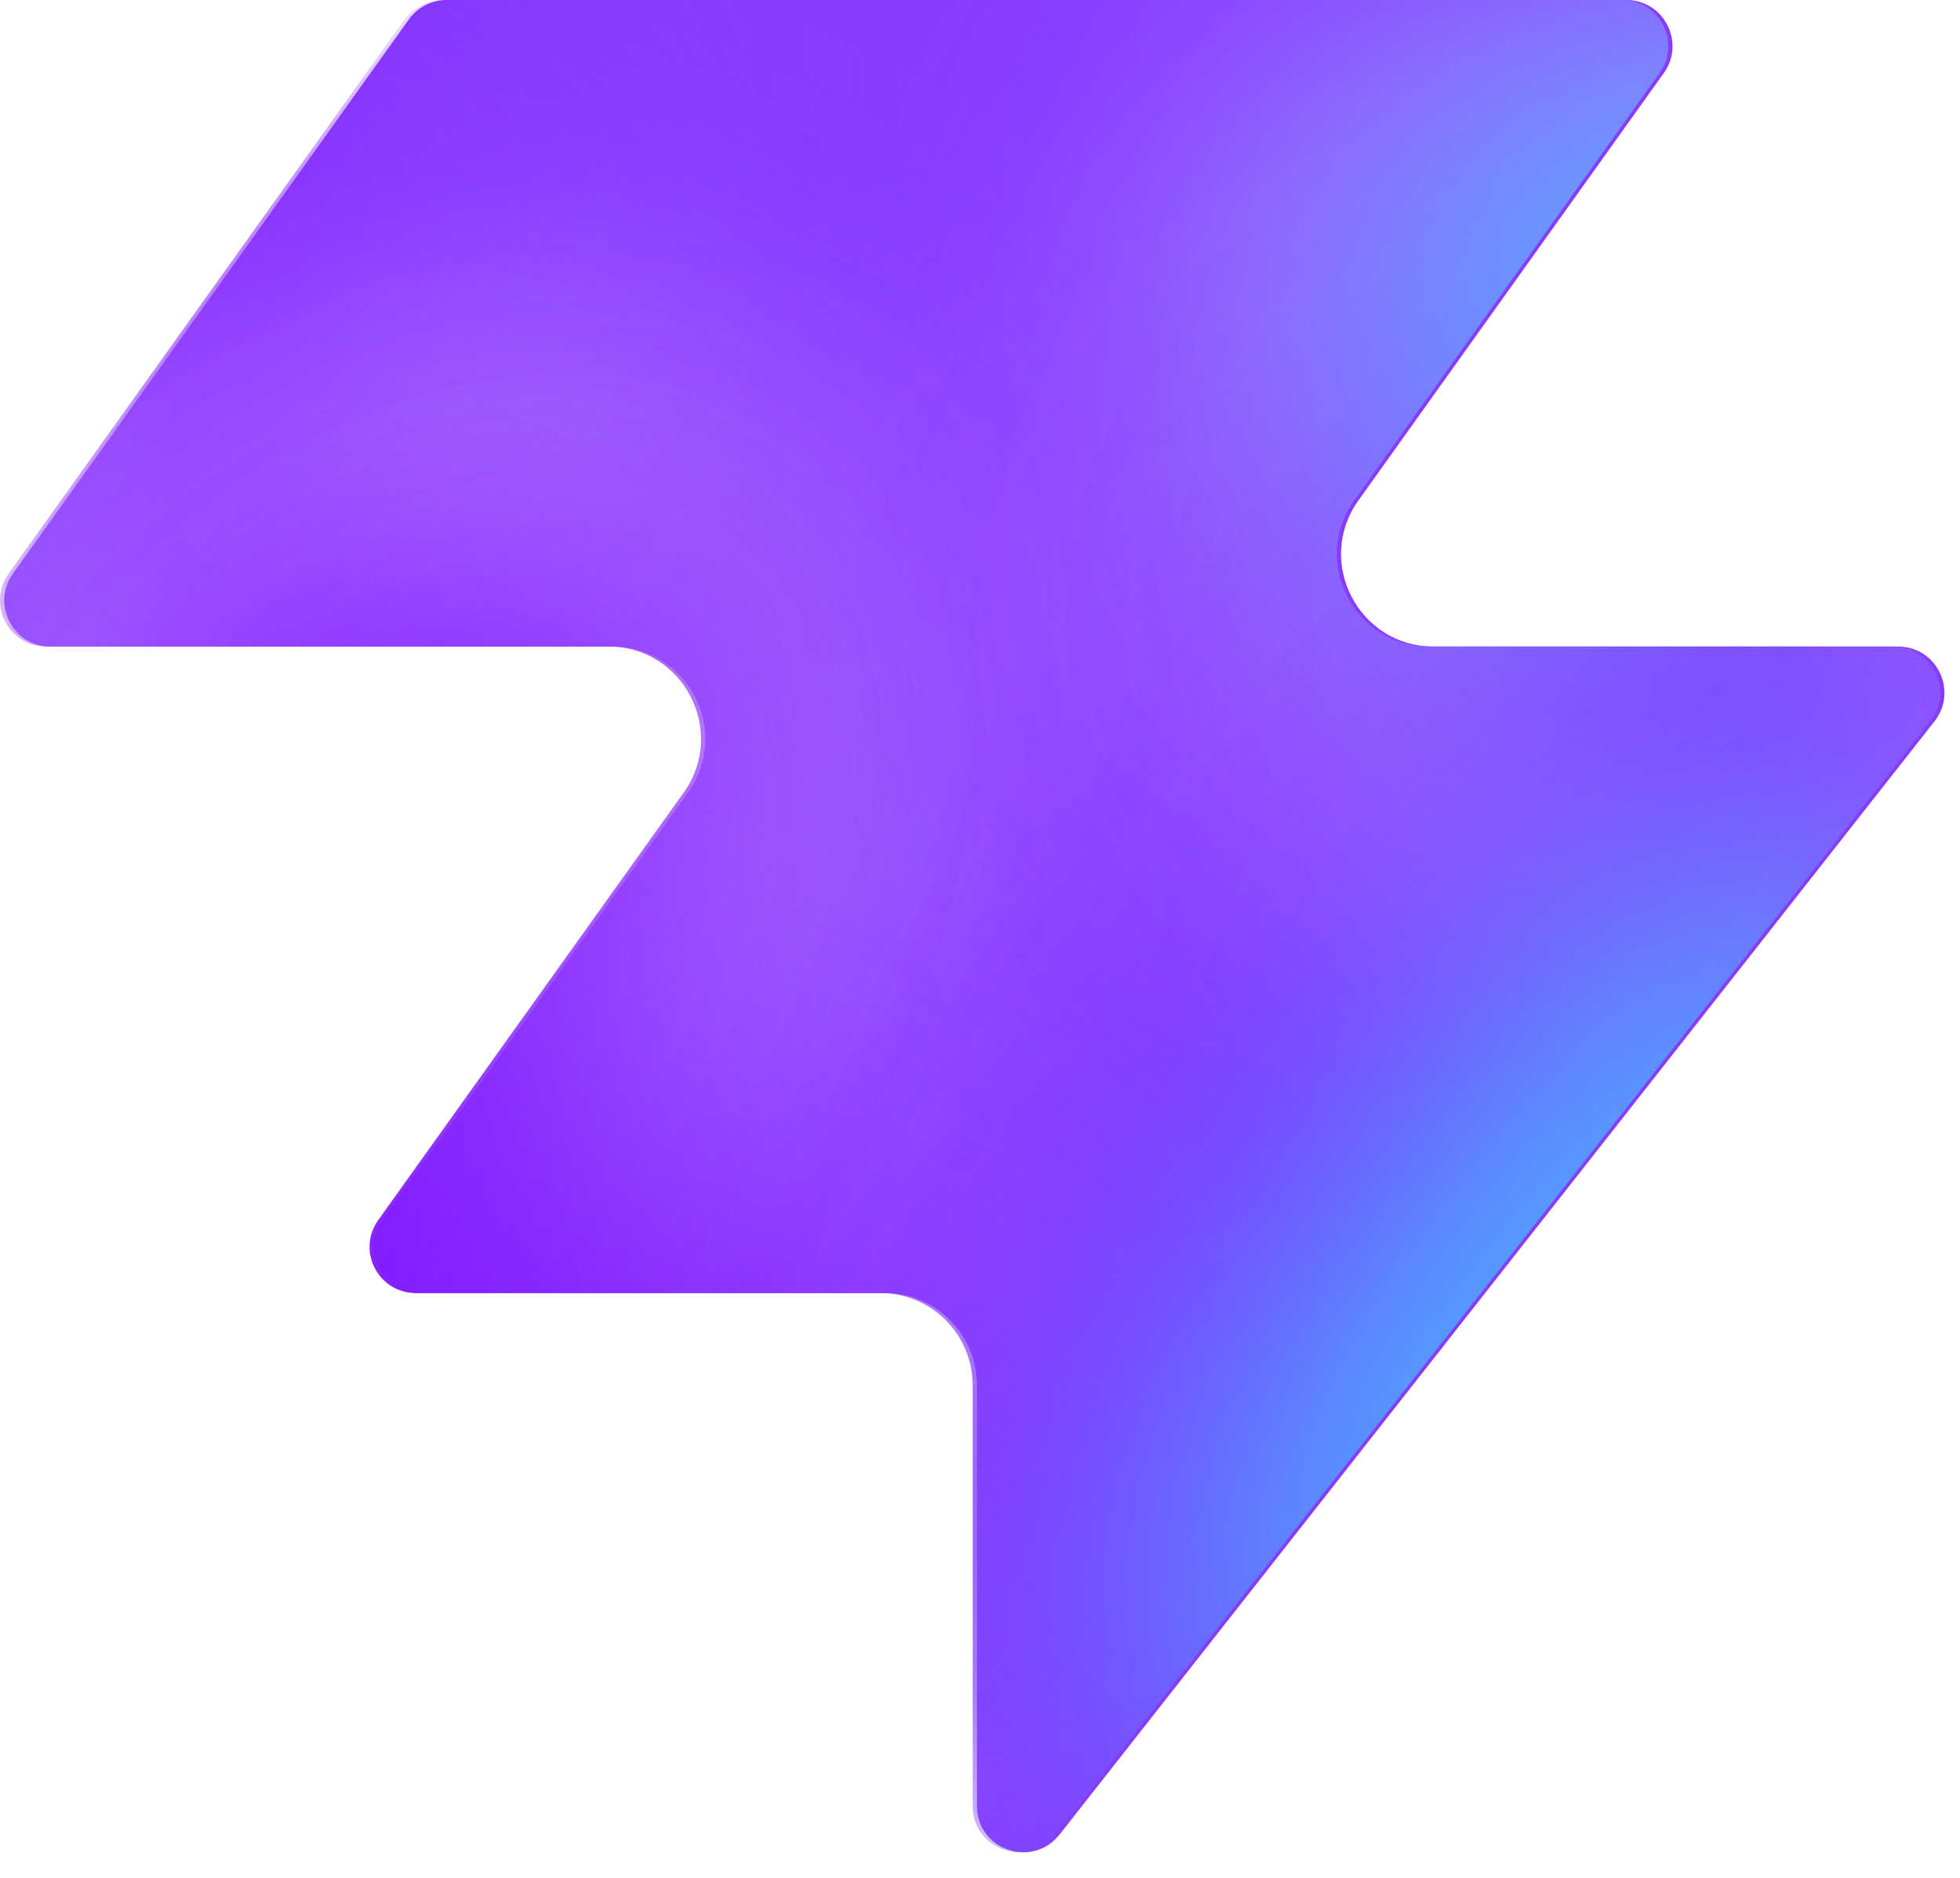
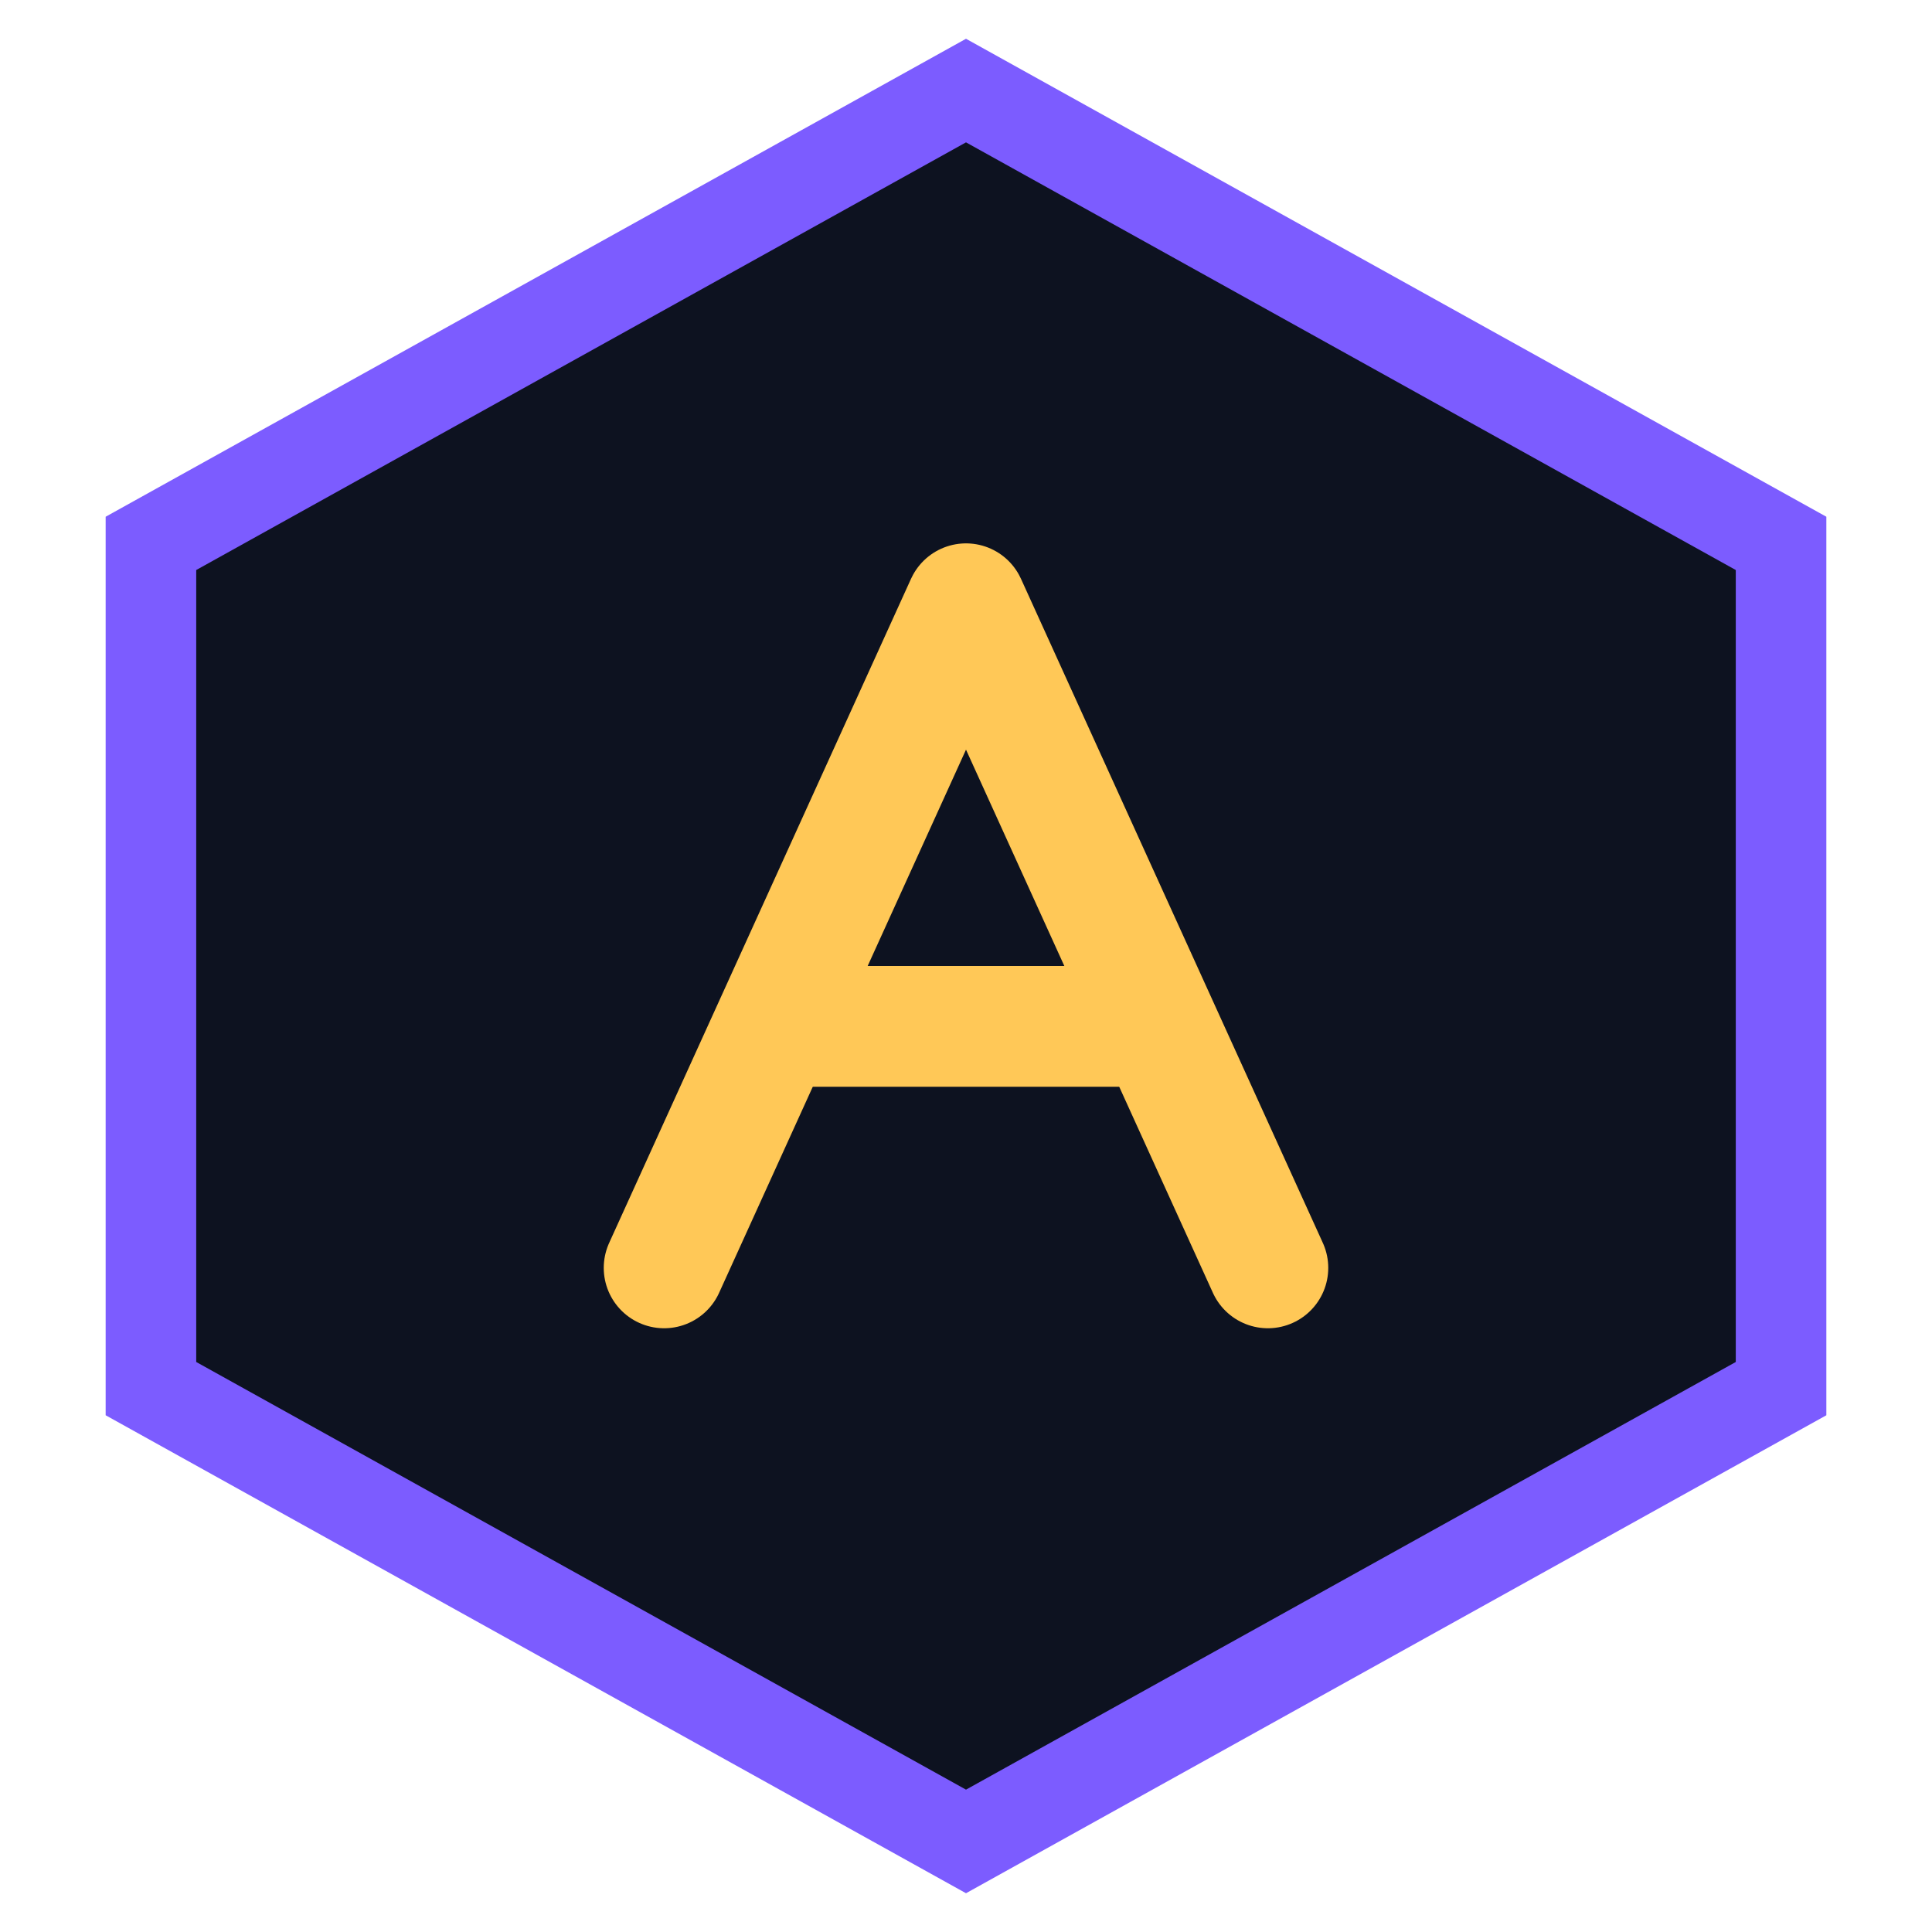
- <svg xmlns="http://www.w3.org/2000/svg" width="48" height="46" fill="none" viewBox="0 0 48 46">
-   <path fill="#863bff" d="M25.946 44.938c-.664.845-2.021.375-2.021-.698V33.937a2.26 2.26 0 0 0-2.262-2.262H10.287c-.92 0-1.456-1.04-.92-1.788l7.48-10.471c1.07-1.497 0-3.578-1.842-3.578H1.237c-.92 0-1.456-1.04-.92-1.788L10.013.474c.214-.297.556-.474.92-.474h28.894c.92 0 1.456 1.04.92 1.788l-7.48 10.471c-1.07 1.498 0 3.579 1.842 3.579h11.377c.943 0 1.473 1.088.89 1.83L25.947 44.94z" style="fill:#863bff;fill:color(display-p3 .525 .23 1);fill-opacity:1" />
-   <mask id="a" width="48" height="46" x="0" y="0" maskUnits="userSpaceOnUse" style="mask-type:alpha">
-     <path fill="#000" d="M25.842 44.938c-.664.844-2.021.375-2.021-.698V33.937a2.26 2.26 0 0 0-2.262-2.262H10.183c-.92 0-1.456-1.04-.92-1.788l7.48-10.471c1.07-1.498 0-3.579-1.842-3.579H1.133c-.92 0-1.456-1.04-.92-1.787L9.91.473c.214-.297.556-.474.92-.474h28.894c.92 0 1.456 1.04.92 1.788l-7.48 10.471c-1.07 1.498 0 3.578 1.842 3.578h11.377c.943 0 1.473 1.088.89 1.832L25.843 44.94z" style="fill:#000;fill-opacity:1" />
-   </mask>
-   <g mask="url(#a)">
-     <g filter="url(#b)">
-       <ellipse cx="5.508" cy="14.704" fill="#ede6ff" rx="5.508" ry="14.704" style="fill:#ede6ff;fill:color(display-p3 .927 .903 1);fill-opacity:1" transform="matrix(.00324 1 1 -.00324 -4.47 31.516)" />
-     </g>
-     <g filter="url(#c)">
-       <ellipse cx="10.399" cy="29.851" fill="#ede6ff" rx="10.399" ry="29.851" style="fill:#ede6ff;fill:color(display-p3 .927 .903 1);fill-opacity:1" transform="matrix(.00324 1 1 -.00324 -39.328 7.883)" />
-     </g>
-     <g filter="url(#d)">
-       <ellipse cx="5.508" cy="30.487" fill="#7e14ff" rx="5.508" ry="30.487" style="fill:#7e14ff;fill:color(display-p3 .492 .077 1);fill-opacity:1" transform="rotate(89.814 -25.913 -14.639)scale(1 -1)" />
-     </g>
-     <g filter="url(#e)">
-       <ellipse cx="5.508" cy="30.599" fill="#7e14ff" rx="5.508" ry="30.599" style="fill:#7e14ff;fill:color(display-p3 .492 .077 1);fill-opacity:1" transform="rotate(89.814 -32.644 -3.334)scale(1 -1)" />
-     </g>
-     <g filter="url(#f)">
-       <ellipse cx="5.508" cy="30.599" fill="#7e14ff" rx="5.508" ry="30.599" style="fill:#7e14ff;fill:color(display-p3 .492 .077 1);fill-opacity:1" transform="matrix(.00324 1 1 -.00324 -34.34 30.47)" />
-     </g>
-     <g filter="url(#g)">
-       <ellipse cx="14.072" cy="22.078" fill="#ede6ff" rx="14.072" ry="22.078" style="fill:#ede6ff;fill:color(display-p3 .927 .903 1);fill-opacity:1" transform="rotate(93.35 24.506 48.493)scale(-1 1)" />
-     </g>
-     <g filter="url(#h)">
-       <ellipse cx="3.47" cy="21.501" fill="#7e14ff" rx="3.47" ry="21.501" style="fill:#7e14ff;fill:color(display-p3 .492 .077 1);fill-opacity:1" transform="rotate(89.009 28.708 47.59)scale(-1 1)" />
-     </g>
-     <g filter="url(#i)">
-       <ellipse cx="3.47" cy="21.501" fill="#7e14ff" rx="3.47" ry="21.501" style="fill:#7e14ff;fill:color(display-p3 .492 .077 1);fill-opacity:1" transform="rotate(89.009 28.708 47.59)scale(-1 1)" />
-     </g>
-     <g filter="url(#j)">
-       <ellipse cx=".387" cy="8.972" fill="#7e14ff" rx="4.407" ry="29.108" style="fill:#7e14ff;fill:color(display-p3 .492 .077 1);fill-opacity:1" transform="rotate(39.51 .387 8.972)" />
-     </g>
-     <g filter="url(#k)">
-       <ellipse cx="47.523" cy="-6.092" fill="#7e14ff" rx="4.407" ry="29.108" style="fill:#7e14ff;fill:color(display-p3 .492 .077 1);fill-opacity:1" transform="rotate(37.892 47.523 -6.092)" />
-     </g>
-     <g filter="url(#l)">
-       <ellipse cx="41.412" cy="6.333" fill="#47bfff" rx="5.971" ry="9.665" style="fill:#47bfff;fill:color(display-p3 .28 .748 1);fill-opacity:1" transform="rotate(37.892 41.412 6.333)" />
-     </g>
-     <g filter="url(#m)">
-       <ellipse cx="-1.879" cy="38.332" fill="#7e14ff" rx="4.407" ry="29.108" style="fill:#7e14ff;fill:color(display-p3 .492 .077 1);fill-opacity:1" transform="rotate(37.892 -1.88 38.332)" />
-     </g>
-     <g filter="url(#n)">
-       <ellipse cx="-1.879" cy="38.332" fill="#7e14ff" rx="4.407" ry="29.108" style="fill:#7e14ff;fill:color(display-p3 .492 .077 1);fill-opacity:1" transform="rotate(37.892 -1.88 38.332)" />
-     </g>
-     <g filter="url(#o)">
-       <ellipse cx="35.651" cy="29.907" fill="#7e14ff" rx="4.407" ry="29.108" style="fill:#7e14ff;fill:color(display-p3 .492 .077 1);fill-opacity:1" transform="rotate(37.892 35.651 29.907)" />
-     </g>
-     <g filter="url(#p)">
-       <ellipse cx="38.418" cy="32.4" fill="#47bfff" rx="5.971" ry="15.297" style="fill:#47bfff;fill:color(display-p3 .28 .748 1);fill-opacity:1" transform="rotate(37.892 38.418 32.4)" />
-     </g>
-   </g>
-   <defs>
-     <filter id="b" width="60.045" height="41.654" x="-19.77" y="16.149" color-interpolation-filters="sRGB" filterUnits="userSpaceOnUse">
-       <feFlood flood-opacity="0" result="BackgroundImageFix" />
-       <feBlend in="SourceGraphic" in2="BackgroundImageFix" result="shape" />
-       <feGaussianBlur result="effect1_foregroundBlur_2002_17158" stdDeviation="7.659" />
-     </filter>
-     <filter id="c" width="90.34" height="51.437" x="-54.613" y="-7.533" color-interpolation-filters="sRGB" filterUnits="userSpaceOnUse">
-       <feFlood flood-opacity="0" result="BackgroundImageFix" />
-       <feBlend in="SourceGraphic" in2="BackgroundImageFix" result="shape" />
-       <feGaussianBlur result="effect1_foregroundBlur_2002_17158" stdDeviation="7.659" />
-     </filter>
-     <filter id="d" width="79.355" height="29.4" x="-49.64" y="2.03" color-interpolation-filters="sRGB" filterUnits="userSpaceOnUse">
-       <feFlood flood-opacity="0" result="BackgroundImageFix" />
-       <feBlend in="SourceGraphic" in2="BackgroundImageFix" result="shape" />
-       <feGaussianBlur result="effect1_foregroundBlur_2002_17158" stdDeviation="4.596" />
-     </filter>
-     <filter id="e" width="79.579" height="29.4" x="-45.045" y="20.029" color-interpolation-filters="sRGB" filterUnits="userSpaceOnUse">
-       <feFlood flood-opacity="0" result="BackgroundImageFix" />
-       <feBlend in="SourceGraphic" in2="BackgroundImageFix" result="shape" />
-       <feGaussianBlur result="effect1_foregroundBlur_2002_17158" stdDeviation="4.596" />
-     </filter>
-     <filter id="f" width="79.579" height="29.4" x="-43.513" y="21.178" color-interpolation-filters="sRGB" filterUnits="userSpaceOnUse">
-       <feFlood flood-opacity="0" result="BackgroundImageFix" />
-       <feBlend in="SourceGraphic" in2="BackgroundImageFix" result="shape" />
-       <feGaussianBlur result="effect1_foregroundBlur_2002_17158" stdDeviation="4.596" />
-     </filter>
-     <filter id="g" width="74.749" height="58.852" x="15.756" y="-17.901" color-interpolation-filters="sRGB" filterUnits="userSpaceOnUse">
-       <feFlood flood-opacity="0" result="BackgroundImageFix" />
-       <feBlend in="SourceGraphic" in2="BackgroundImageFix" result="shape" />
-       <feGaussianBlur result="effect1_foregroundBlur_2002_17158" stdDeviation="7.659" />
-     </filter>
-     <filter id="h" width="61.377" height="25.362" x="23.548" y="2.284" color-interpolation-filters="sRGB" filterUnits="userSpaceOnUse">
-       <feFlood flood-opacity="0" result="BackgroundImageFix" />
-       <feBlend in="SourceGraphic" in2="BackgroundImageFix" result="shape" />
-       <feGaussianBlur result="effect1_foregroundBlur_2002_17158" stdDeviation="4.596" />
-     </filter>
-     <filter id="i" width="61.377" height="25.362" x="23.548" y="2.284" color-interpolation-filters="sRGB" filterUnits="userSpaceOnUse">
-       <feFlood flood-opacity="0" result="BackgroundImageFix" />
-       <feBlend in="SourceGraphic" in2="BackgroundImageFix" result="shape" />
-       <feGaussianBlur result="effect1_foregroundBlur_2002_17158" stdDeviation="4.596" />
-     </filter>
-     <filter id="j" width="56.045" height="63.649" x="-27.636" y="-22.853" color-interpolation-filters="sRGB" filterUnits="userSpaceOnUse">
-       <feFlood flood-opacity="0" result="BackgroundImageFix" />
-       <feBlend in="SourceGraphic" in2="BackgroundImageFix" result="shape" />
-       <feGaussianBlur result="effect1_foregroundBlur_2002_17158" stdDeviation="4.596" />
-     </filter>
-     <filter id="k" width="54.814" height="64.646" x="20.116" y="-38.415" color-interpolation-filters="sRGB" filterUnits="userSpaceOnUse">
-       <feFlood flood-opacity="0" result="BackgroundImageFix" />
-       <feBlend in="SourceGraphic" in2="BackgroundImageFix" result="shape" />
-       <feGaussianBlur result="effect1_foregroundBlur_2002_17158" stdDeviation="4.596" />
-     </filter>
-     <filter id="l" width="33.541" height="35.313" x="24.641" y="-11.323" color-interpolation-filters="sRGB" filterUnits="userSpaceOnUse">
-       <feFlood flood-opacity="0" result="BackgroundImageFix" />
-       <feBlend in="SourceGraphic" in2="BackgroundImageFix" result="shape" />
-       <feGaussianBlur result="effect1_foregroundBlur_2002_17158" stdDeviation="4.596" />
-     </filter>
-     <filter id="m" width="54.814" height="64.646" x="-29.286" y="6.009" color-interpolation-filters="sRGB" filterUnits="userSpaceOnUse">
-       <feFlood flood-opacity="0" result="BackgroundImageFix" />
-       <feBlend in="SourceGraphic" in2="BackgroundImageFix" result="shape" />
-       <feGaussianBlur result="effect1_foregroundBlur_2002_17158" stdDeviation="4.596" />
-     </filter>
-     <filter id="n" width="54.814" height="64.646" x="-29.286" y="6.009" color-interpolation-filters="sRGB" filterUnits="userSpaceOnUse">
-       <feFlood flood-opacity="0" result="BackgroundImageFix" />
-       <feBlend in="SourceGraphic" in2="BackgroundImageFix" result="shape" />
-       <feGaussianBlur result="effect1_foregroundBlur_2002_17158" stdDeviation="4.596" />
-     </filter>
-     <filter id="o" width="54.814" height="64.646" x="8.244" y="-2.416" color-interpolation-filters="sRGB" filterUnits="userSpaceOnUse">
-       <feFlood flood-opacity="0" result="BackgroundImageFix" />
-       <feBlend in="SourceGraphic" in2="BackgroundImageFix" result="shape" />
-       <feGaussianBlur result="effect1_foregroundBlur_2002_17158" stdDeviation="4.596" />
-     </filter>
-     <filter id="p" width="39.409" height="43.623" x="18.713" y="10.588" color-interpolation-filters="sRGB" filterUnits="userSpaceOnUse">
-       <feFlood flood-opacity="0" result="BackgroundImageFix" />
-       <feBlend in="SourceGraphic" in2="BackgroundImageFix" result="shape" />
-       <feGaussianBlur result="effect1_foregroundBlur_2002_17158" stdDeviation="4.596" />
-     </filter>
-   </defs>
+ <svg xmlns="http://www.w3.org/2000/svg" viewBox="0 0 32 32" fill="none">
+   <path d="M16 1.5 L29.5 9 V23 L16 30.5 L2.5 23 V9 Z" fill="#0d1220" stroke="#7c5cff" stroke-width="1.5" />
+   <path d="M11 21 L16 10 L21 21" stroke="#ffc857" stroke-width="2" stroke-linecap="round" stroke-linejoin="round" />
+   <path d="M13 17 H19" stroke="#ffc857" stroke-width="2" stroke-linecap="round" />
</svg>
